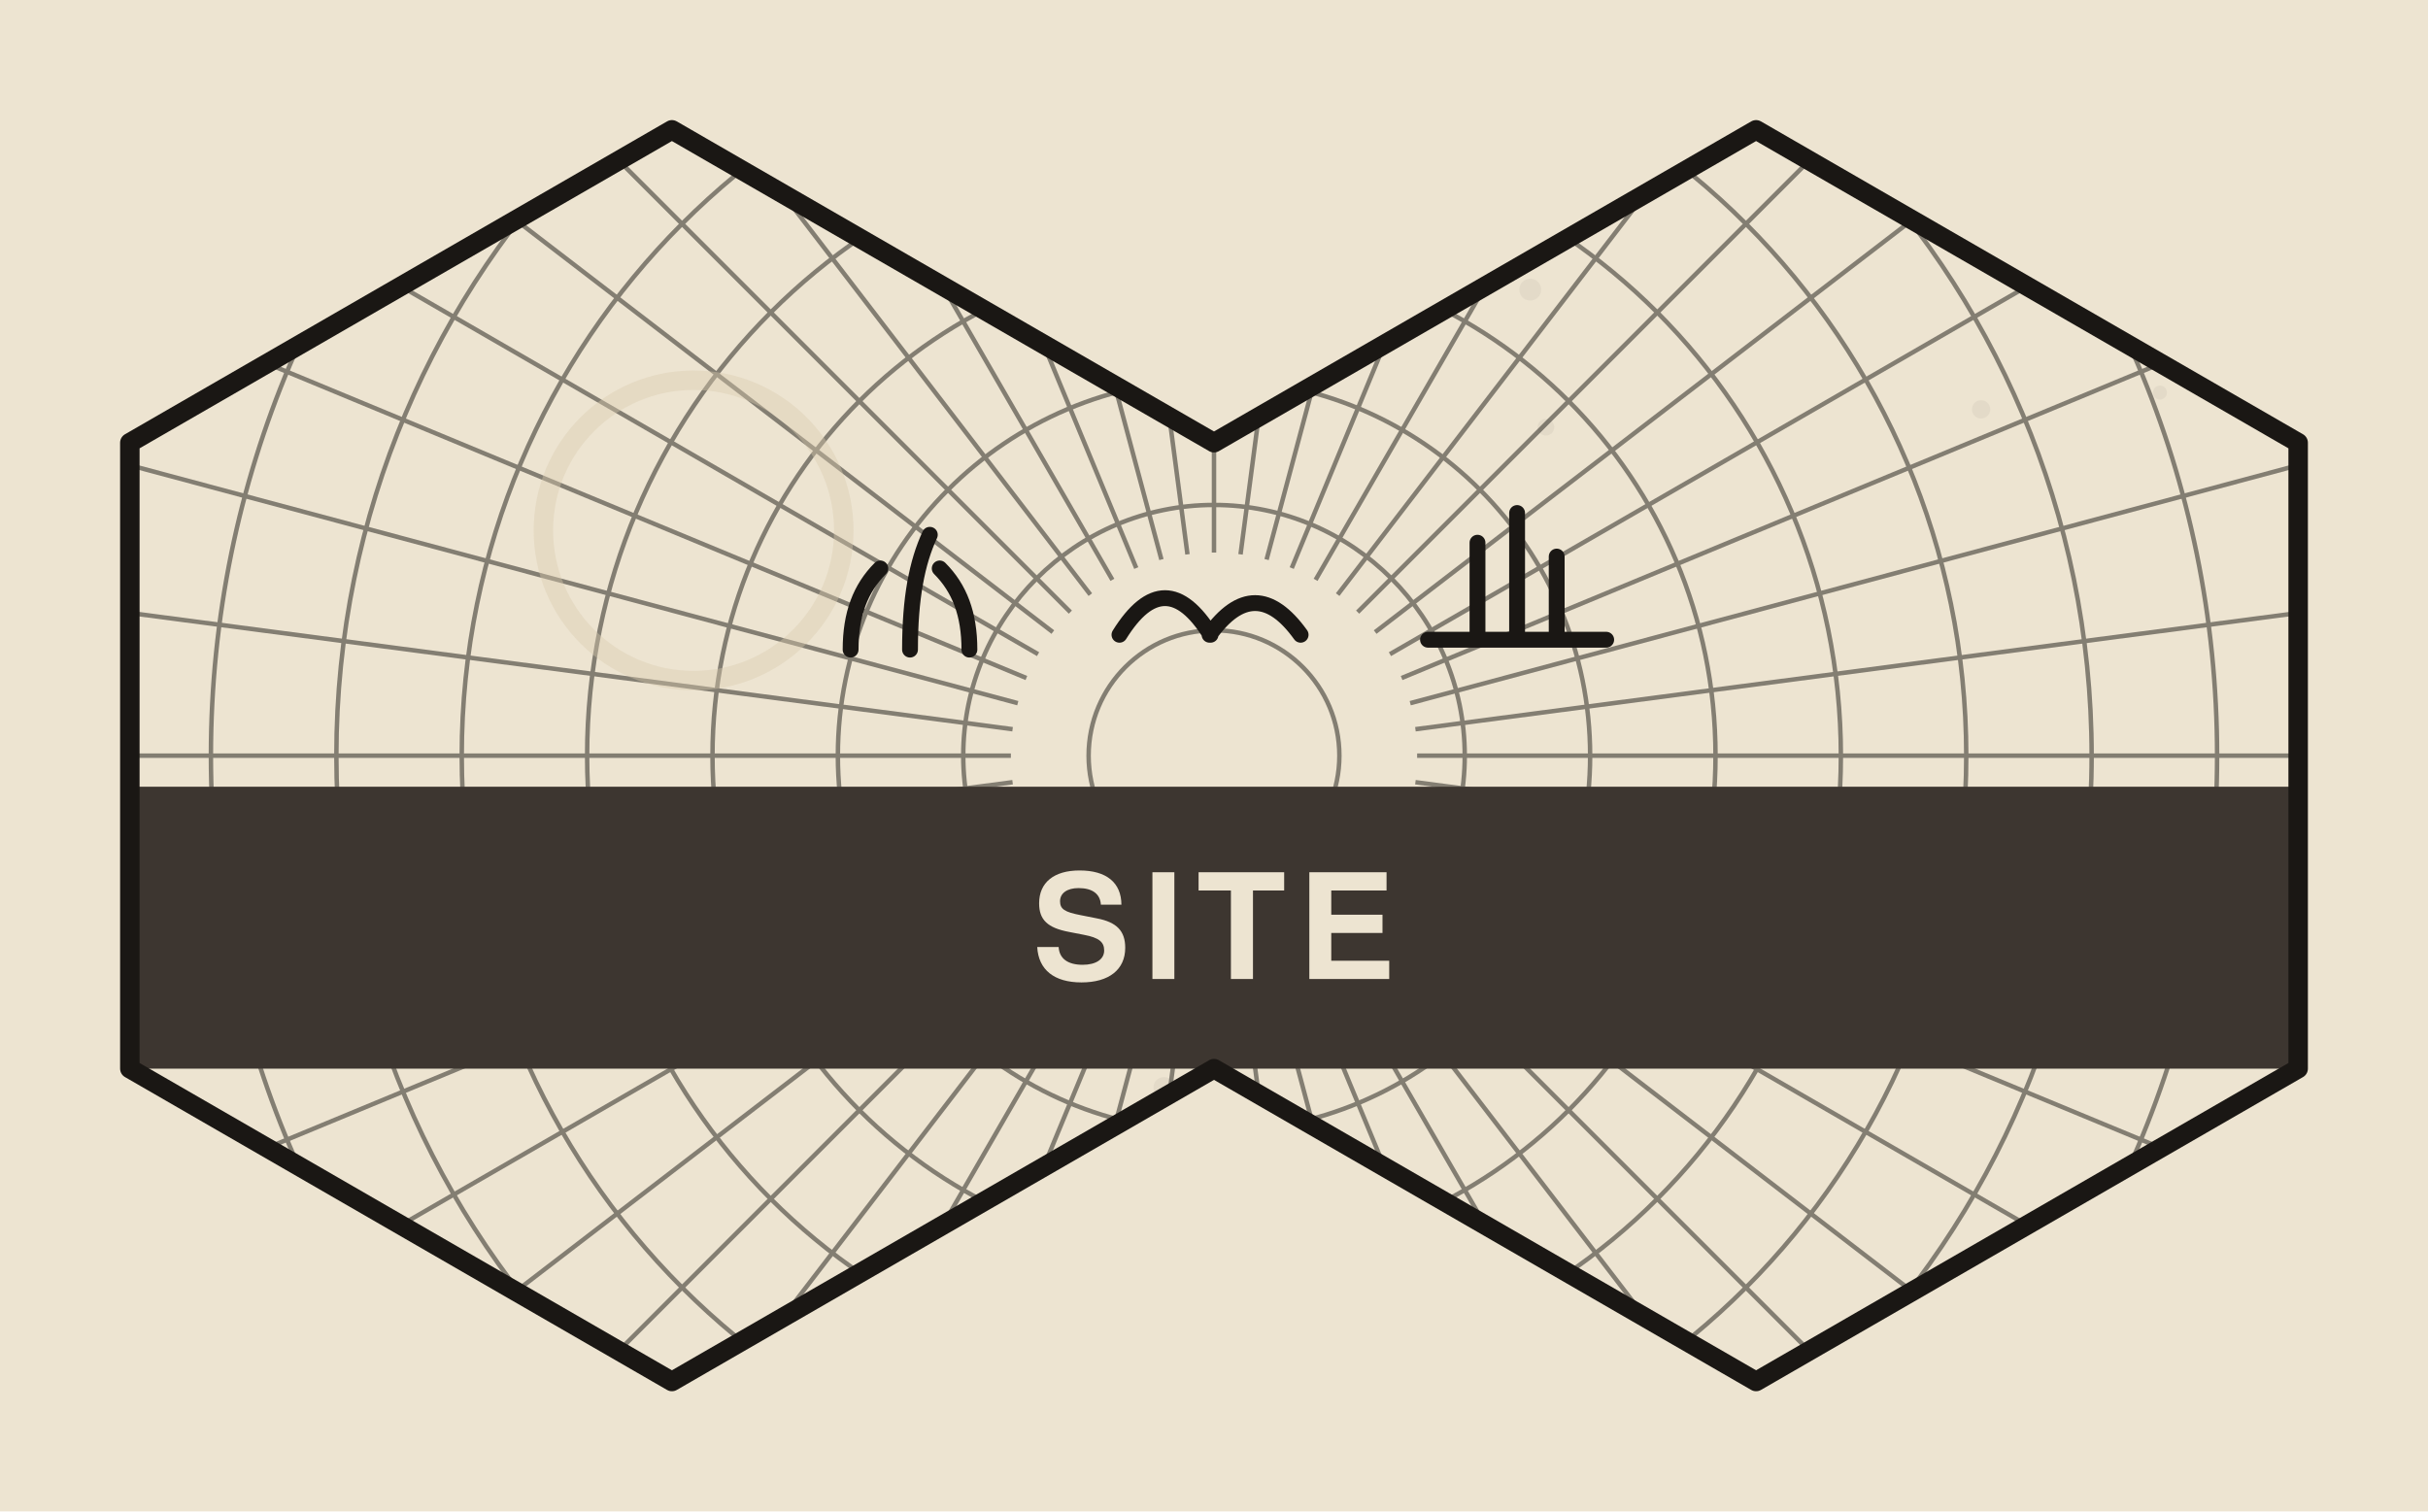
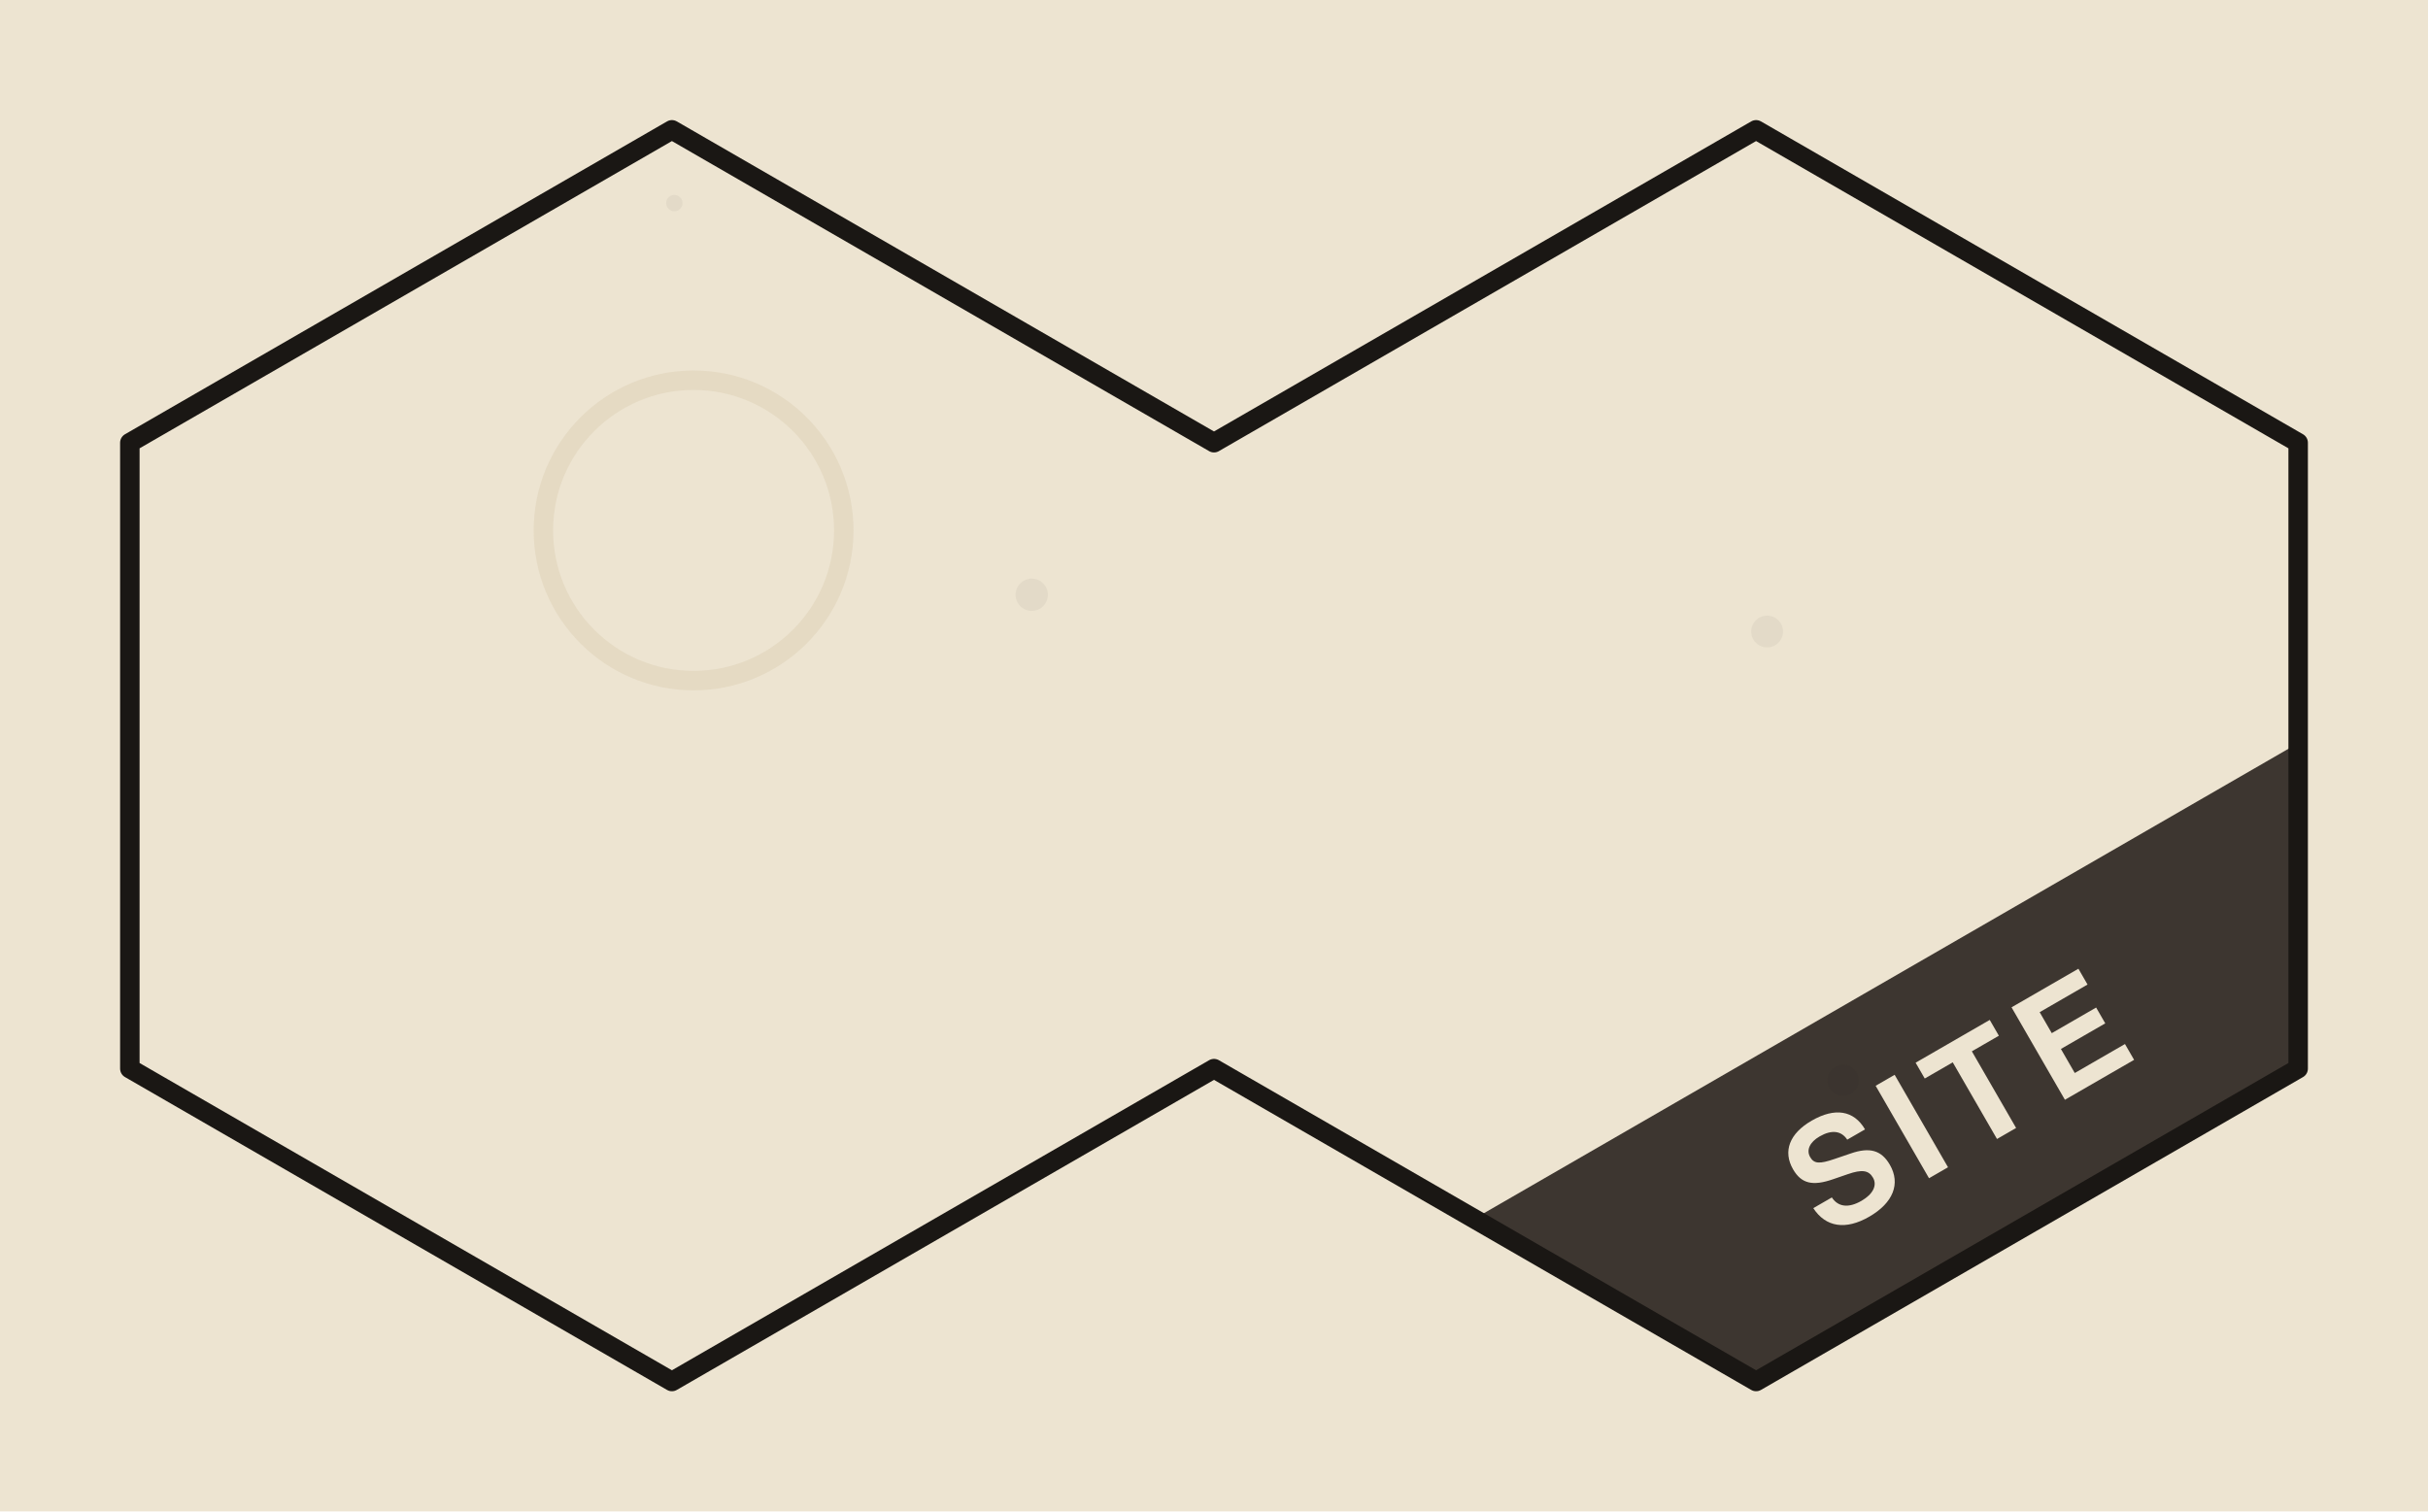
<svg xmlns="http://www.w3.org/2000/svg" viewBox="0 0 299.2 186.27" width="299.2" height="186.27" font-family="Georgia, 'Iowan Old Style', 'Times New Roman', serif">
  <defs>
-     <clipPath id="cut-brickworks-back">
+     <clipPath id="cut-tile-brickworks-site">
      <path d="M 0,-77.13 L 66.8,-38.57 L 66.8,38.57 L 0,77.13 L -66.8,38.57 L -66.8,-38.57 Z" transform="translate(82.8 93.13)" />
      <path d="M 133.6,-77.13 L 200.4,-38.57 L 200.4,38.57 L 133.6,77.13 L 66.8,38.57 L 66.8,-38.57 Z" transform="translate(82.8 93.13)" />
    </clipPath>
  </defs>
  <g id="wash">
    <rect x="0" y="0" width="299.2" height="186.27" fill="#EDE4D1" />
+     <g clip-path="url(#cut-tile-brickworks-site)">
+     
+   </g>
  </g>
  <g id="ink" fill="#1A1714">
-     <g clip-path="url(#cut-brickworks-back)">
-       <g fill="none" stroke="#1A1714" stroke-width="0.55" opacity="0.5">
-         <circle cx="149.6" cy="93.13" r="15.45" />
-         <circle cx="149.6" cy="93.13" r="30.9" />
-         <circle cx="149.6" cy="93.13" r="46.35" />
-         <circle cx="149.6" cy="93.13" r="61.8" />
-         <circle cx="149.6" cy="93.13" r="77.25" />
-         <circle cx="149.6" cy="93.13" r="92.7" />
-         <circle cx="149.6" cy="93.13" r="108.15" />
-         <circle cx="149.6" cy="93.13" r="123.61" />
-         <circle cx="149.6" cy="93.13" r="139.06" />
-         <line x1="174.63" y1="93.13" x2="288.66" y2="93.13" />
-         <line x1="174.42" y1="96.4" x2="287.47" y2="111.28" />
-         <line x1="173.78" y1="99.61" x2="283.92" y2="129.12" />
-         <line x1="172.72" y1="102.71" x2="278.07" y2="146.35" />
-         <line x1="171.28" y1="105.65" x2="270.03" y2="162.66" />
-         <line x1="169.46" y1="108.37" x2="259.92" y2="177.79" />
-         <line x1="167.3" y1="110.83" x2="247.93" y2="191.46" />
-         <line x1="164.84" y1="112.99" x2="234.25" y2="203.45" />
-         <line x1="162.12" y1="114.81" x2="219.13" y2="213.56" />
-         <line x1="159.18" y1="116.26" x2="202.81" y2="221.61" />
-         <line x1="156.08" y1="117.31" x2="185.59" y2="227.45" />
-         <line x1="152.87" y1="117.95" x2="167.75" y2="231" />
-         <line x1="149.6" y1="118.16" x2="149.6" y2="232.19" />
-         <line x1="146.33" y1="117.95" x2="131.45" y2="231" />
-         <line x1="143.12" y1="117.31" x2="113.61" y2="227.45" />
-         <line x1="140.02" y1="116.26" x2="96.39" y2="221.61" />
-         <line x1="137.08" y1="114.81" x2="80.07" y2="213.56" />
-         <line x1="134.36" y1="112.99" x2="64.95" y2="203.45" />
-         <line x1="131.9" y1="110.83" x2="51.27" y2="191.46" />
-         <line x1="129.74" y1="108.37" x2="39.28" y2="177.79" />
-         <line x1="127.92" y1="105.65" x2="29.17" y2="162.66" />
-         <line x1="126.48" y1="102.71" x2="21.13" y2="146.35" />
-         <line x1="125.42" y1="99.61" x2="15.28" y2="129.12" />
-         <line x1="124.78" y1="96.4" x2="11.73" y2="111.28" />
-         <line x1="124.57" y1="93.13" x2="10.54" y2="93.13" />
-         <line x1="124.78" y1="89.87" x2="11.73" y2="74.98" />
-         <line x1="125.42" y1="86.66" x2="15.28" y2="57.14" />
-         <line x1="126.48" y1="83.56" x2="21.13" y2="39.92" />
-         <line x1="127.92" y1="80.62" x2="29.17" y2="23.61" />
-         <line x1="129.74" y1="77.9" x2="39.28" y2="8.48" />
-         <line x1="131.9" y1="75.44" x2="51.27" y2="-5.19" />
-         <line x1="134.36" y1="73.28" x2="64.95" y2="-17.19" />
-         <line x1="137.08" y1="71.46" x2="80.07" y2="-27.29" />
-         <line x1="140.02" y1="70.01" x2="96.39" y2="-35.34" />
-         <line x1="143.12" y1="68.96" x2="113.61" y2="-41.18" />
-         <line x1="146.33" y1="68.32" x2="131.45" y2="-44.73" />
-         <line x1="149.6" y1="68.1" x2="149.6" y2="-45.92" />
-         <line x1="152.87" y1="68.32" x2="167.75" y2="-44.73" />
-         <line x1="156.08" y1="68.96" x2="185.59" y2="-41.18" />
-         <line x1="159.18" y1="70.01" x2="202.81" y2="-35.34" />
-         <line x1="162.12" y1="71.46" x2="219.13" y2="-27.29" />
-         <line x1="164.84" y1="73.28" x2="234.25" y2="-17.19" />
-         <line x1="167.3" y1="75.44" x2="247.93" y2="-5.19" />
-         <line x1="169.46" y1="77.9" x2="259.92" y2="8.48" />
-         <line x1="171.28" y1="80.62" x2="270.03" y2="23.61" />
-         <line x1="172.72" y1="83.56" x2="278.07" y2="39.92" />
-         <line x1="173.78" y1="86.66" x2="283.92" y2="57.14" />
-         <line x1="174.42" y1="89.87" x2="287.47" y2="74.98" />
+     <g clip-path="url(#cut-tile-brickworks-site)">
+       <path d="M 216.4,170.27 L 283.2,131.7 L 283.2,91.59 L 181.66,150.21 Z" fill="#3D3630" />
+       <g transform="rotate(-30 241.12 135.94)">
+         <text x="241.12" y="142.26" font-size="18.04" text-anchor="middle" font-family="Helvetica, Arial, sans-serif" font-weight="bold" letter-spacing="1.6" fill="#EDE4D1">SITE</text>
      </g>
-       <g fill="none" stroke="#1A1714" stroke-width="1.6" stroke-linecap="round" stroke-linejoin="round">
-         <g transform="translate(97.5 56.88) scale(1.22)">
-           <path d="M6 19c0-3.6 1-6.2 3-8.2M12 19c0-5.2 0.7-8.8 2-11.6M18 19c0-3.6-1-6.2-3-8.2" />
-         </g>
-         <g transform="translate(134.9 56.88) scale(1.22)">
-           <path d="M2.5 17.5q4.6-7.4 9.2 0M11.6 17.5q4.6-6.4 9.2 0" />
-         </g>
-         <g transform="translate(172.31 56.88) scale(1.22)">
-           <path d="M3 18h18M8 18V8.2M12 18V5.2M16 18V9.6" />
-         </g>
-       </g>
-       <rect x="14" y="96.96" width="271.2" height="34.74" fill="#3D3630" />
-       <text x="149.6" y="120.65" font-size="18.04" text-anchor="middle" font-family="Helvetica, Arial, sans-serif" font-weight="bold" letter-spacing="1.6" fill="#EDE4D1">SITE</text>
    </g>
    <path d="M 0,-77.13 L 66.8,-38.57 L 133.6,-77.13 L 200.4,-38.57 L 200.4,38.57 L 133.6,77.13 L 66.8,38.57 L 0,77.13 L -66.8,38.57 L -66.8,-38.57 Z" transform="translate(82.8 93.13)" fill="none" stroke="#1A1714" stroke-width="2.4" stroke-linejoin="round" />
  </g>
-   <g id="grime" clip-path="url(#cut-brickworks-back)">
+   <g id="grime" clip-path="url(#cut-tile-brickworks-site)">
    <g fill="#1A1714" opacity="0.05">
-       <circle cx="188.57" cy="35.69" r="1.35" />
-       <circle cx="143.43" cy="134.03" r="1.29" />
-       <circle cx="266.17" cy="48.38" r="0.86" />
-       <circle cx="190.5" cy="52.65" r="1.03" />
-       <circle cx="244.13" cy="50.45" r="1.13" />
+       <circle cx="39.16" cy="155.75" r="1.88" />
+       <circle cx="217.76" cy="77.83" r="1.96" />
+       <circle cx="83.1" cy="25.03" r="1.01" />
+       <circle cx="227.12" cy="133.14" r="1.94" />
+       <circle cx="127.14" cy="73.3" r="1.99" />
    </g>
    <circle cx="85.47" cy="65.37" r="18.51" fill="none" stroke="#D9CBAF" stroke-width="2.4" opacity="0.4" />
  </g>
</svg>
